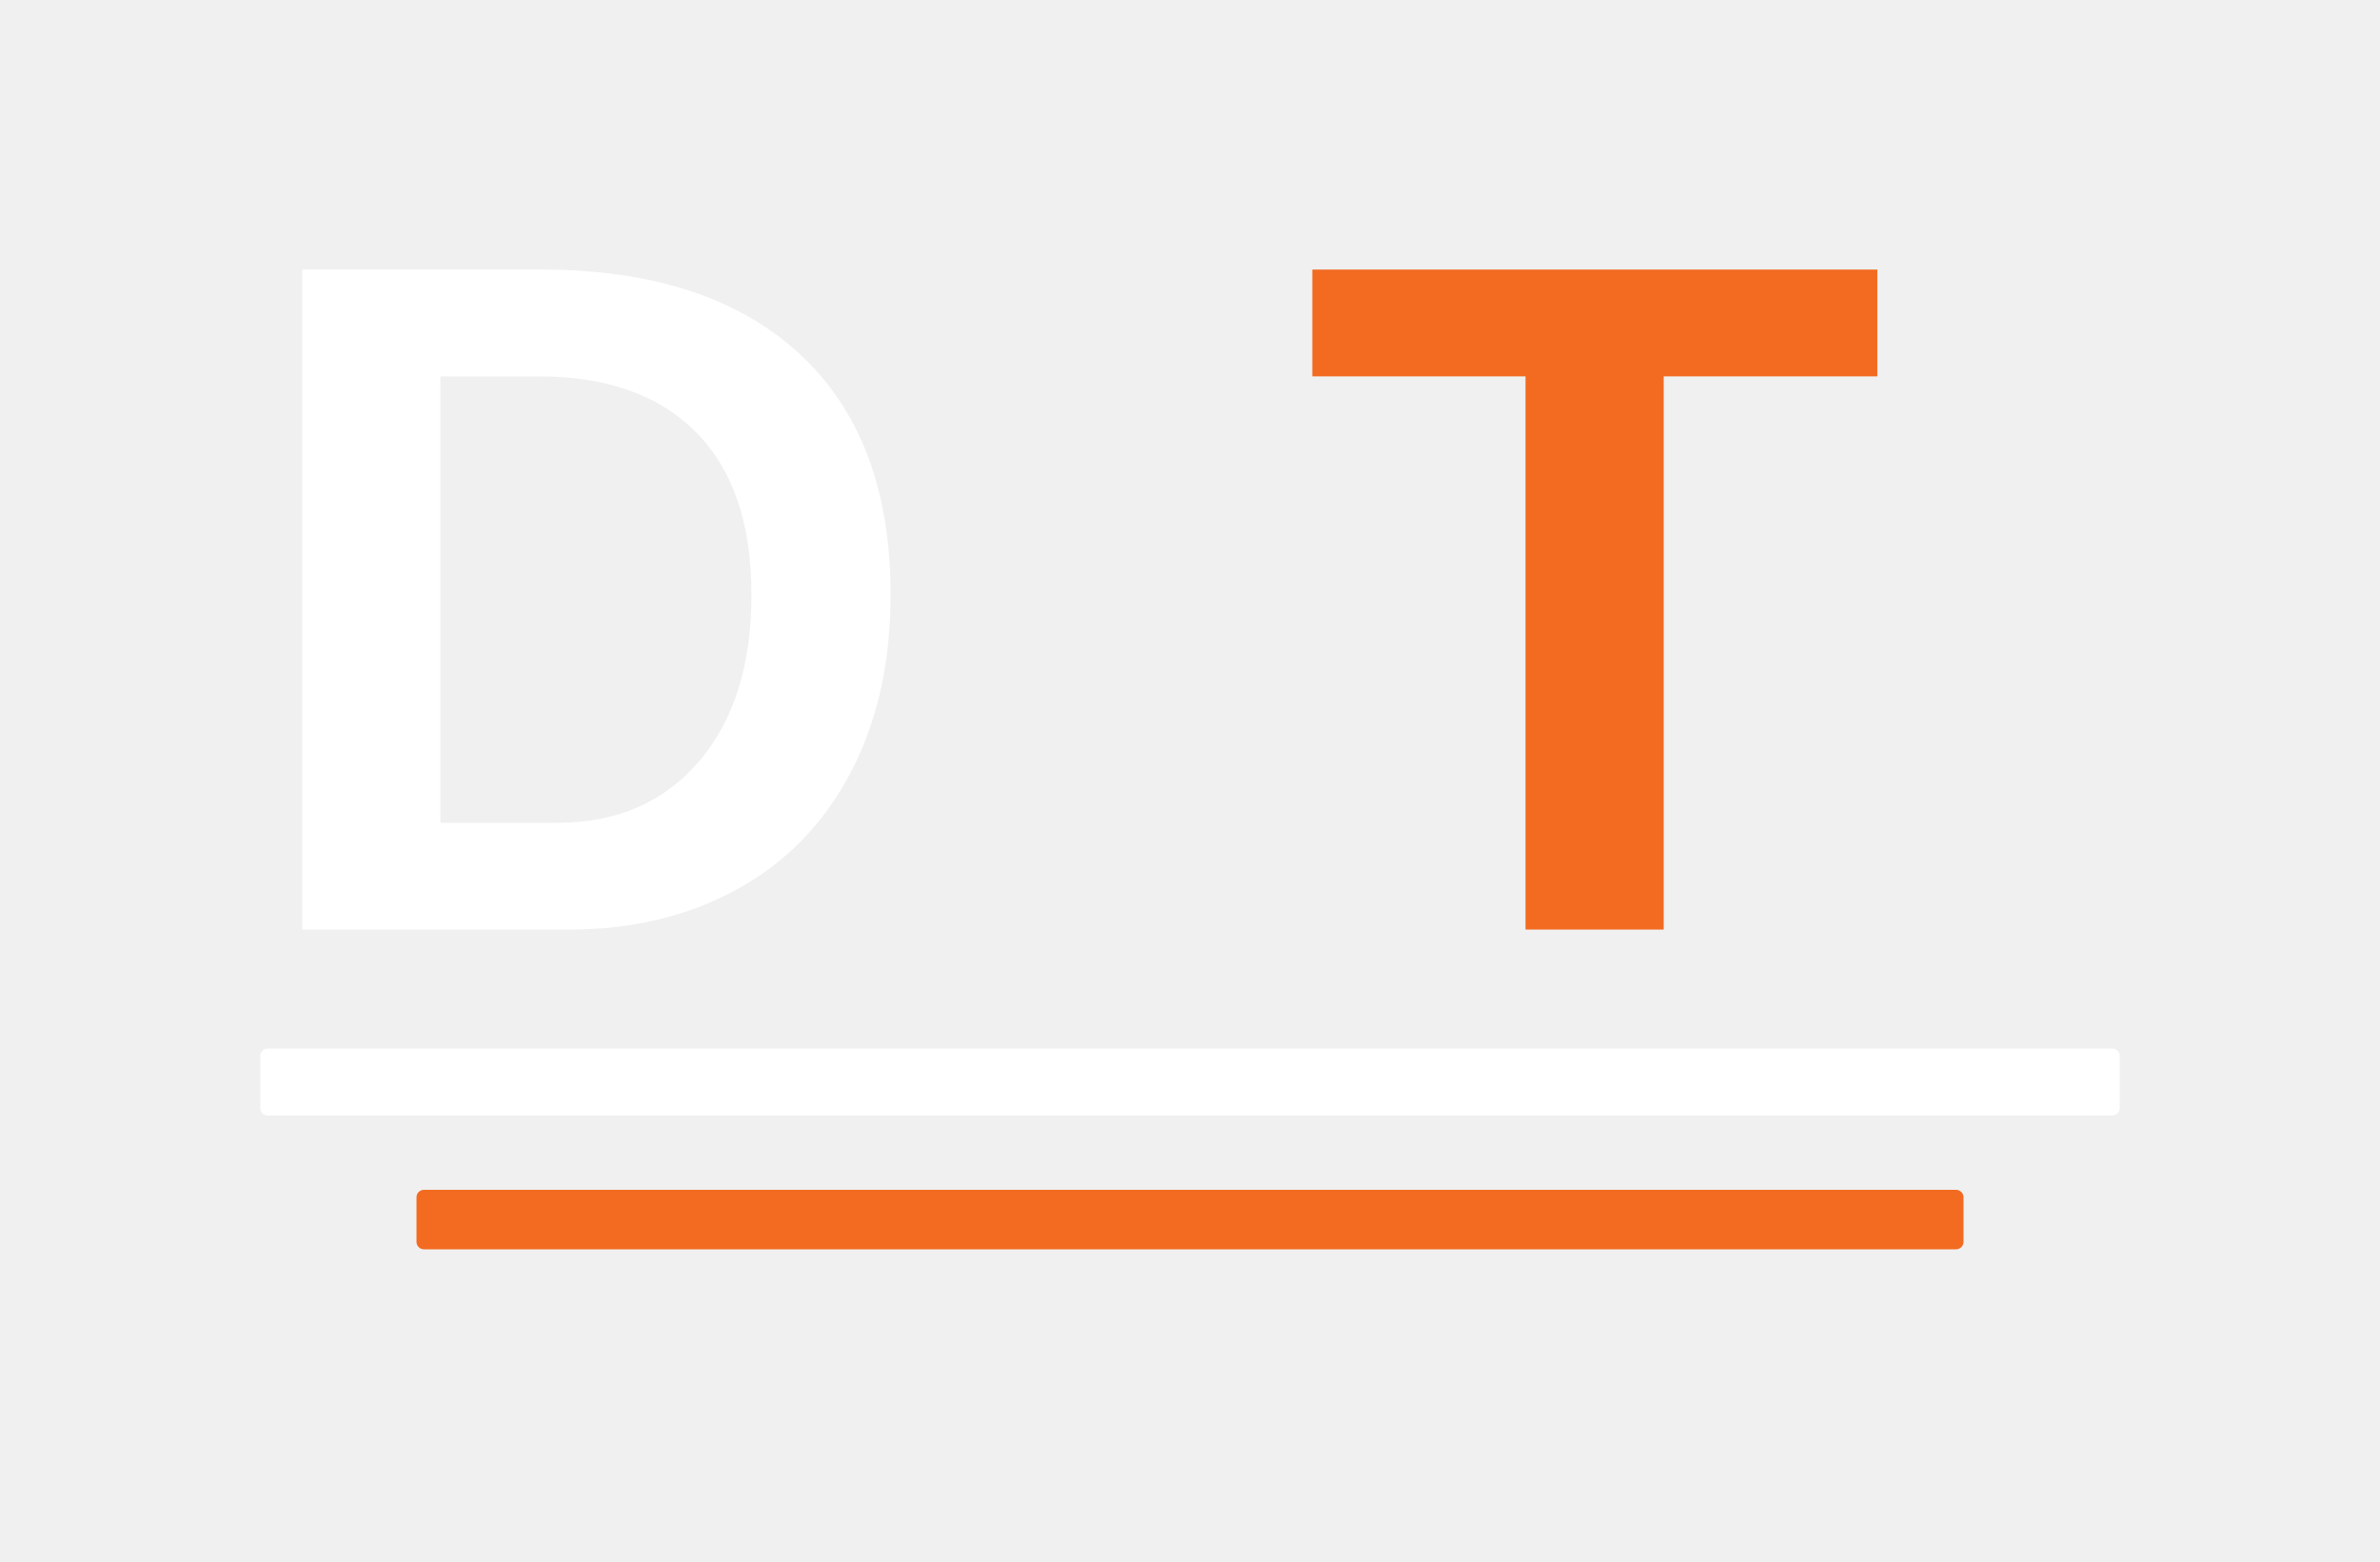
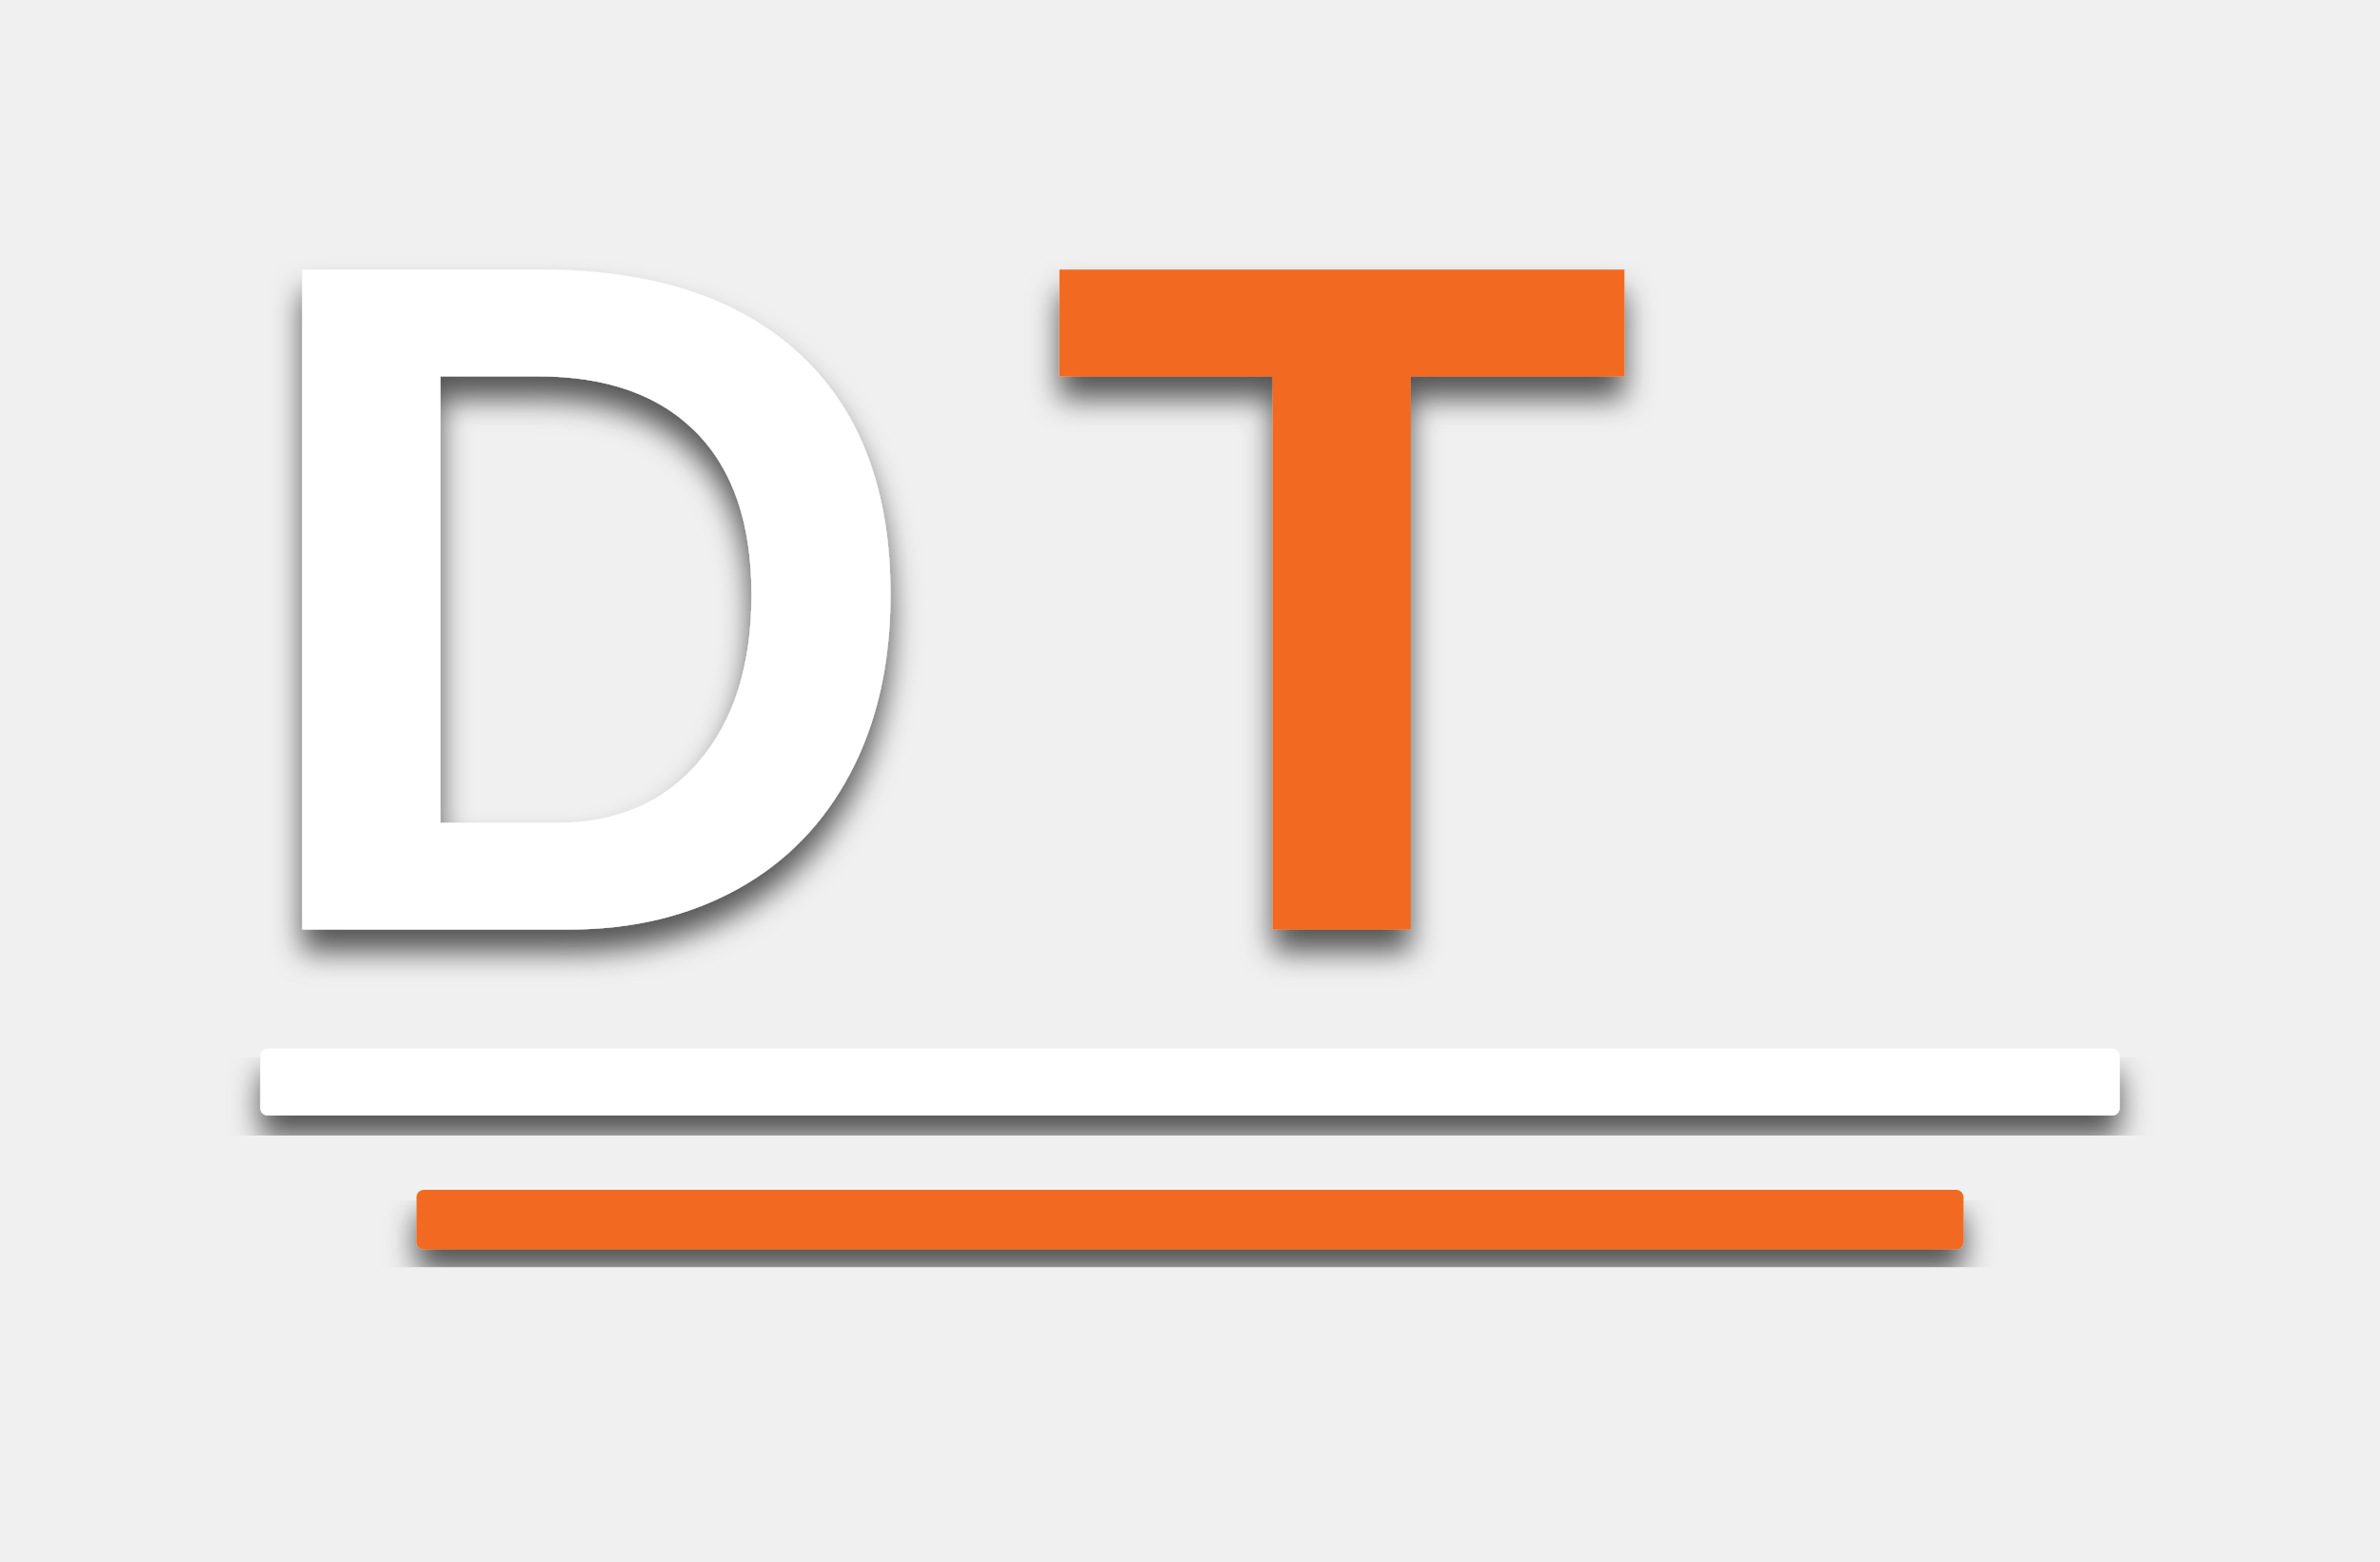
<svg xmlns="http://www.w3.org/2000/svg" viewBox="0 0 640 420" role="img" aria-label="Doer Tough DT logo">
-   <g font-family="Arial Black,Arial,sans-serif" font-weight="900">
+   <defs>
+     <filter id="shadow" x="-20%" y="-20%" width="140%" height="150%">
+       <feDropShadow dx="0" dy="6" stdDeviation="4" flood-color="#000" flood-opacity=".65" />
+     </filter>
+   </defs>
+   <g font-family="Arial Black,Arial,sans-serif" font-weight="900" filter="url(#shadow)">
    <text x="64" y="250" font-size="258" fill="#fff">D</text>
-     <text x="350" y="250" font-size="258" fill="#f26b21">T</text>
+     <text x="282" y="250" font-size="258" fill="#f26b21">T</text>
  </g>
-   <rect x="70" y="282" width="500" height="18" rx="2" fill="#fff" />
-   <rect x="112" y="320" width="416" height="16" rx="2" fill="#f26b21" />
+   <rect x="70" y="282" width="500" height="18" rx="2" fill="#fff" filter="url(#shadow)" />
+   <rect x="112" y="320" width="416" height="16" rx="2" fill="#f26b21" filter="url(#shadow)" />
</svg>
